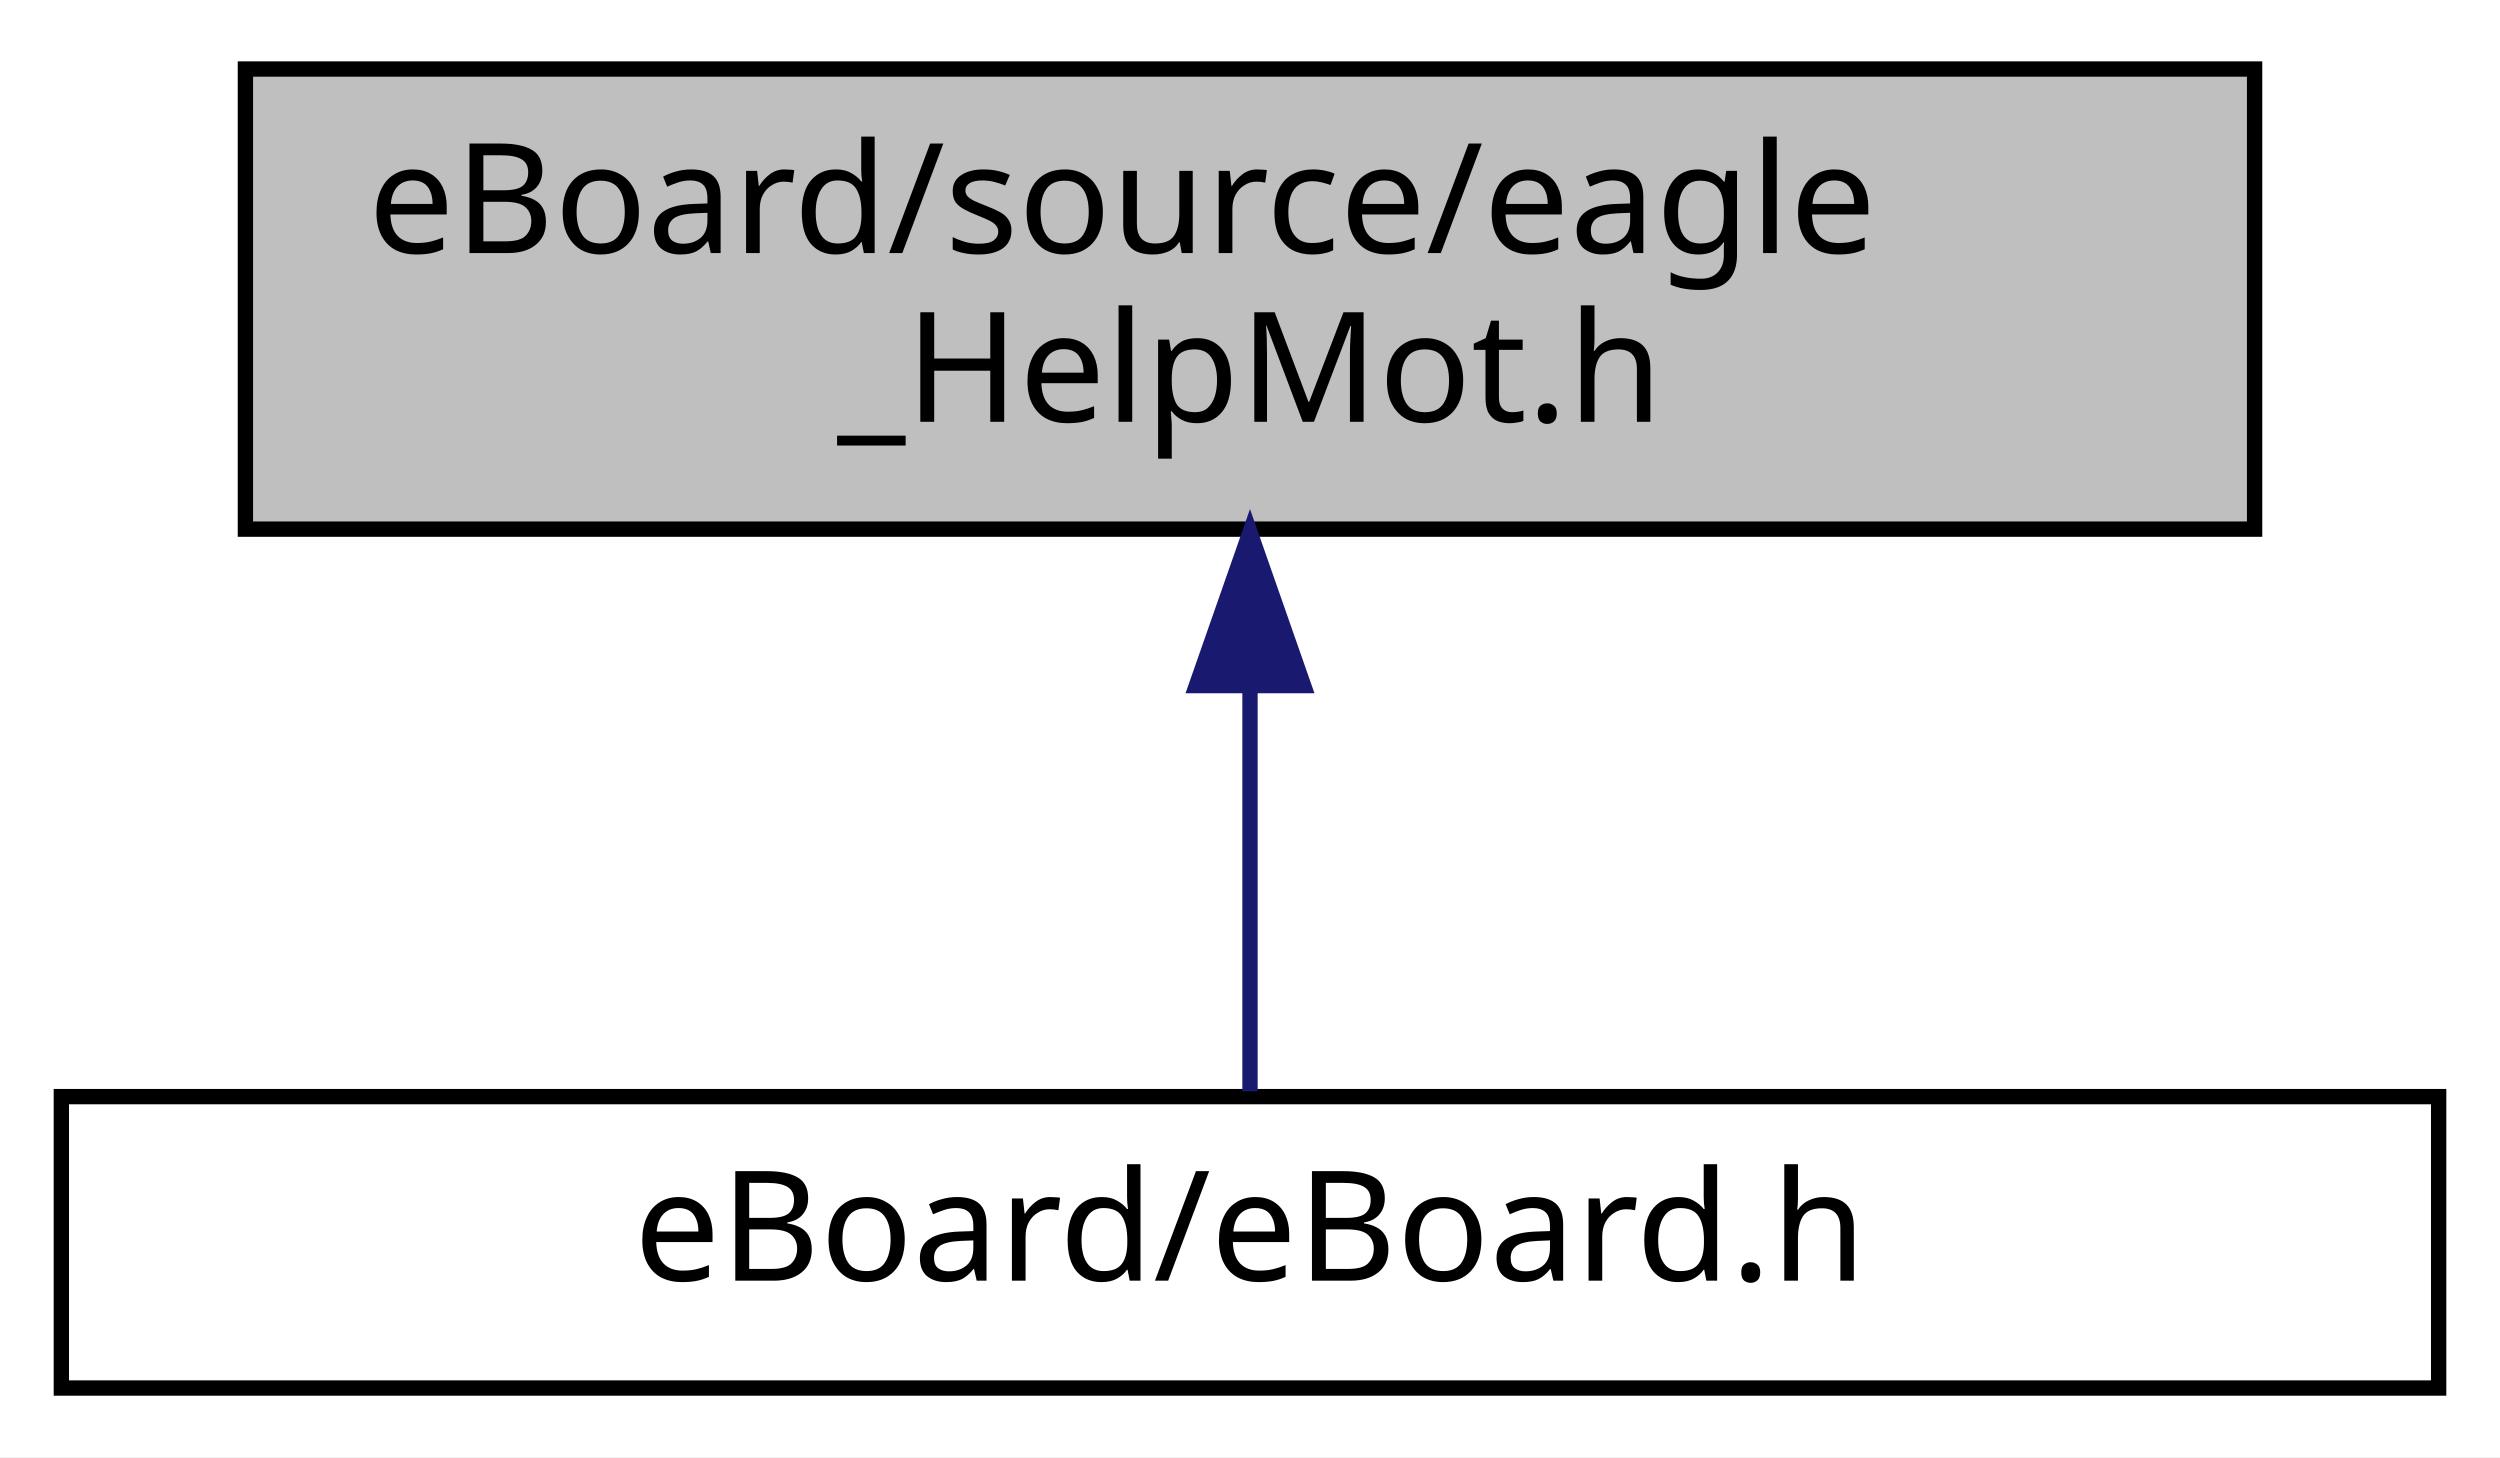
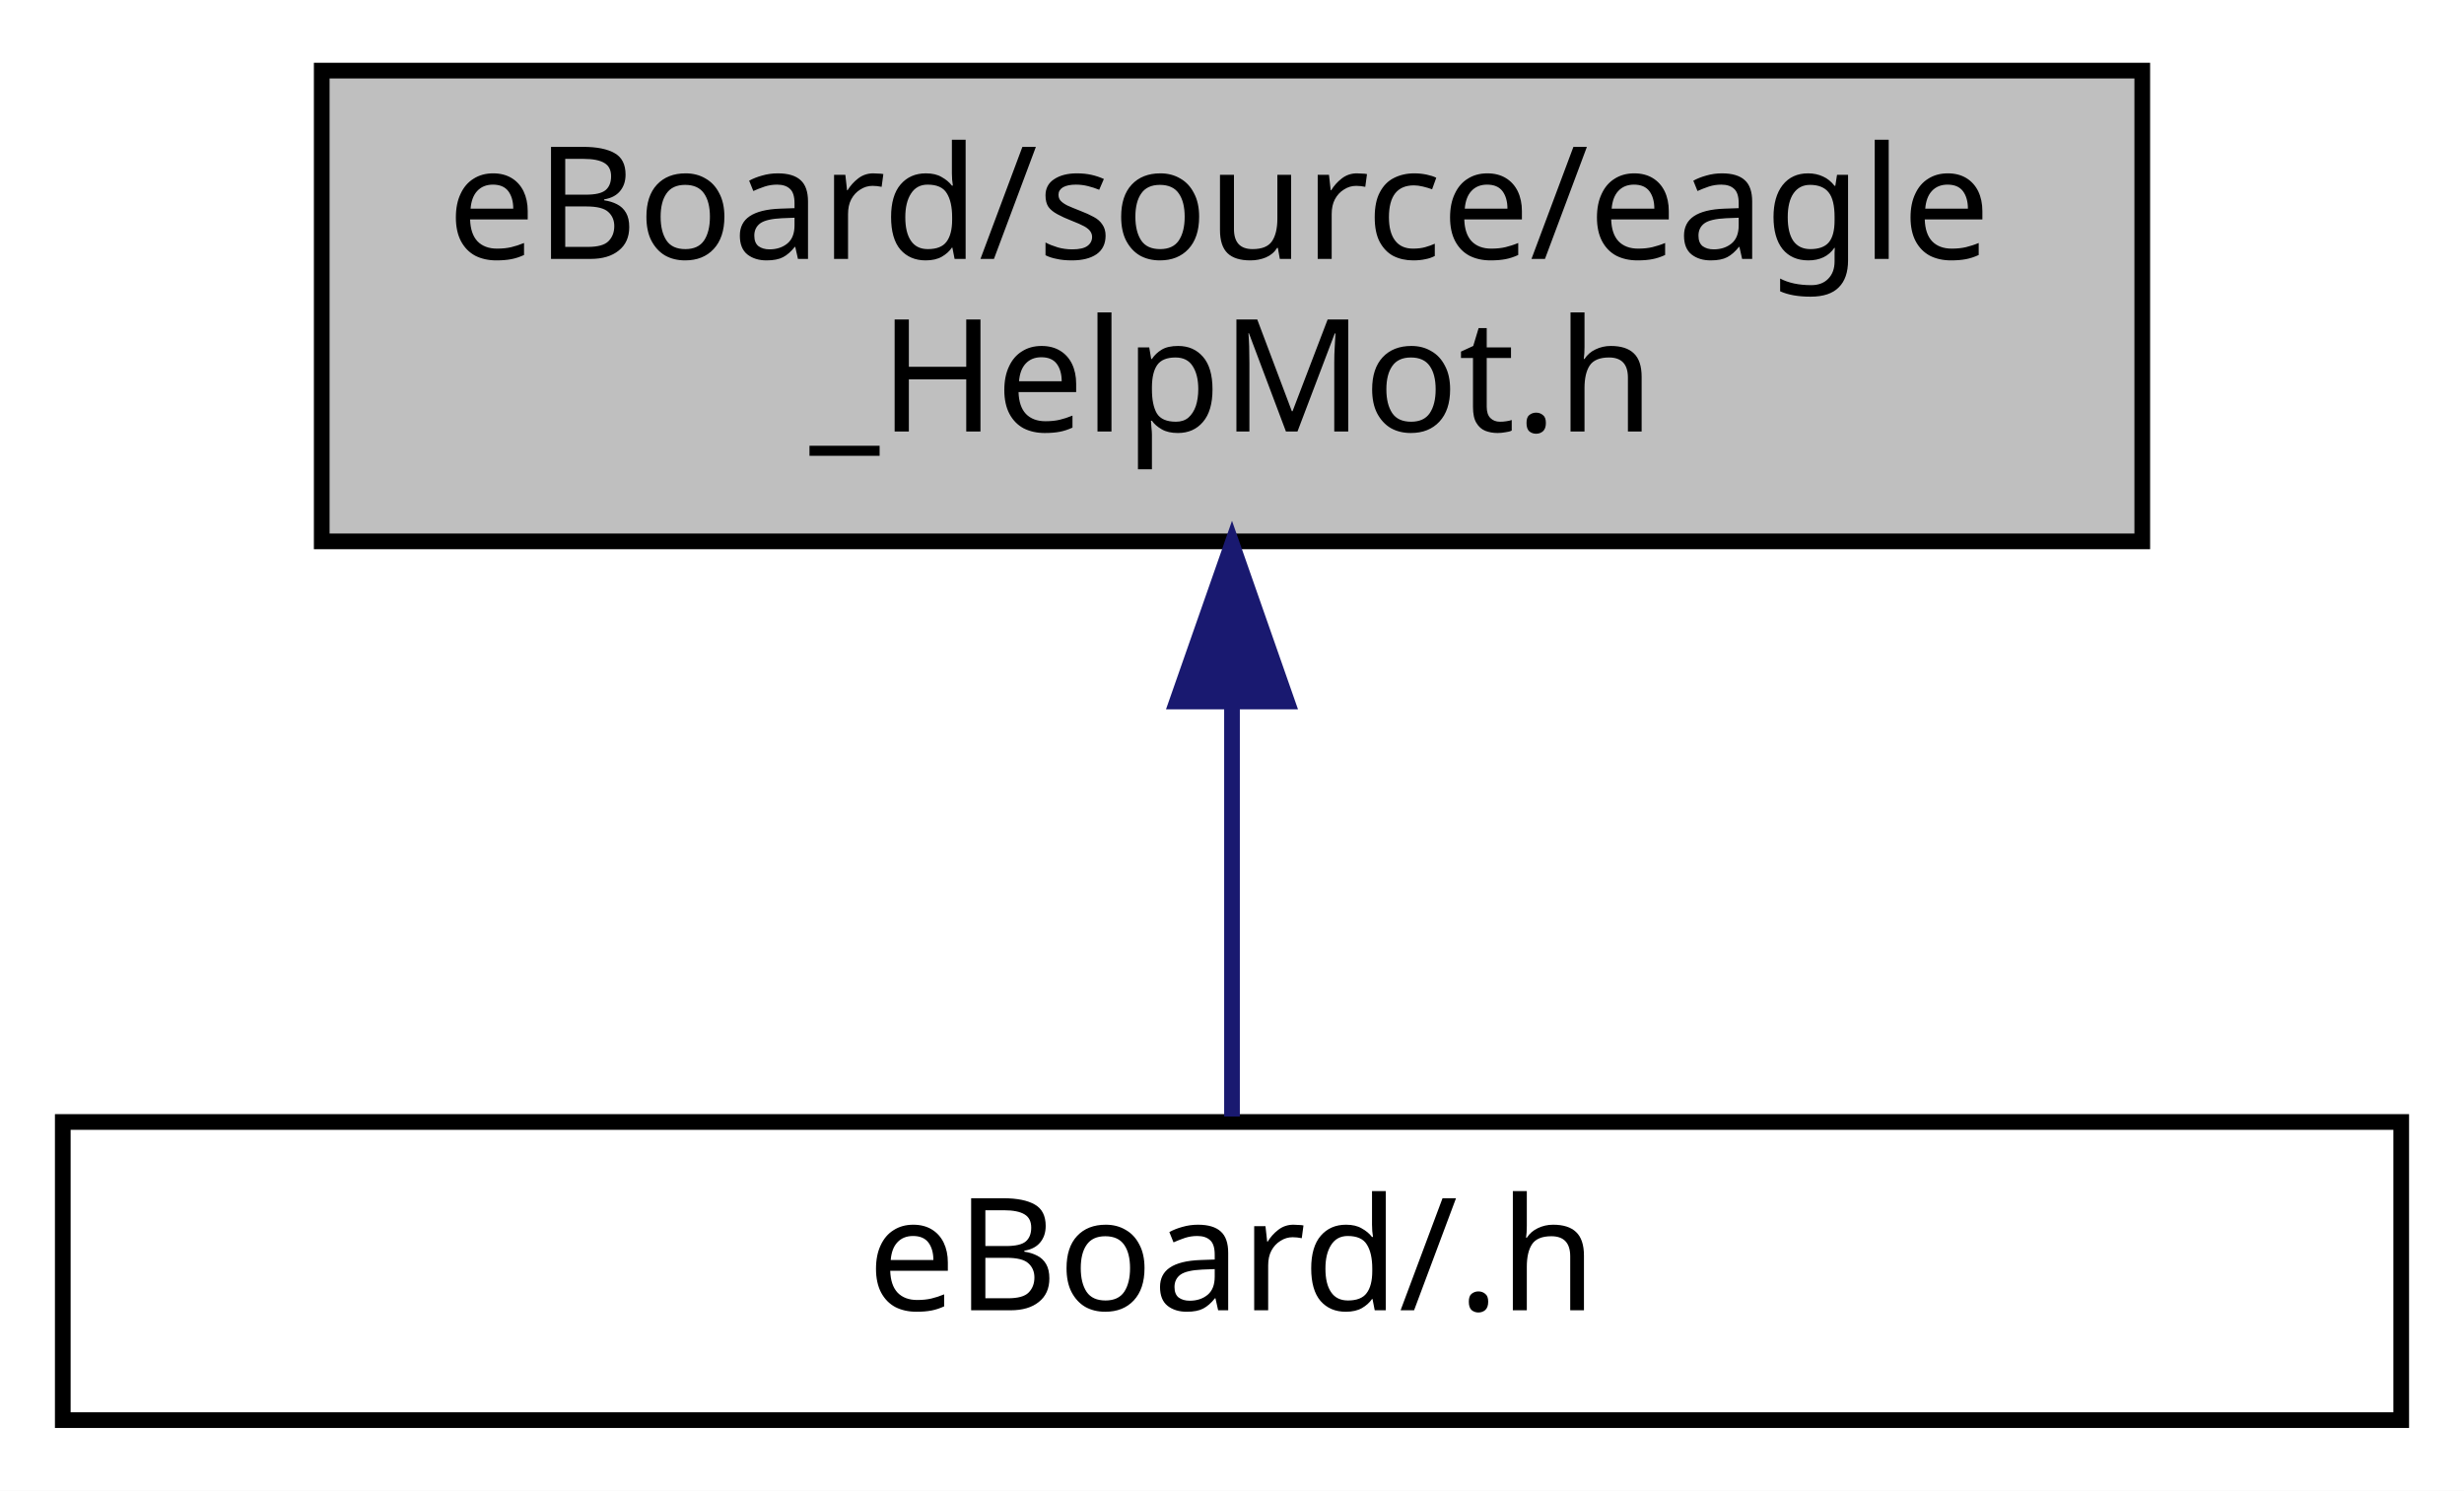
- <svg xmlns="http://www.w3.org/2000/svg" xmlns:xlink="http://www.w3.org/1999/xlink" width="163pt" height="95pt" viewBox="0.00 0.00 163.00 95.00">
+ <svg xmlns="http://www.w3.org/2000/svg" xmlns:xlink="http://www.w3.org/1999/xlink" width="157pt" height="95pt" viewBox="0.00 0.00 157.00 95.00">
  <g id="graph0" class="graph" transform="scale(1 1) rotate(0) translate(4 91)">
-     <polygon fill="#ffffff" stroke="transparent" points="-4,4 -4,-91 159,-91 159,4 -4,4" />
+     <polygon fill="#ffffff" stroke="transparent" points="-4,4 -4,-91 153,-91 153,4 -4,4" />
    <g id="node1" class="node">
-       <polygon fill="#bfbfbf" stroke="#000000" points="12,-56.5 12,-86.5 143,-86.5 143,-56.5 12,-56.5" />
-       <text text-anchor="start" x="20" y="-74.5" font-family="Hack" font-size="10.00" fill="#000000">eBoard/source/eagle</text>
-       <text text-anchor="middle" x="77.5" y="-63.5" font-family="Hack" font-size="10.00" fill="#000000">_HelpMot.h</text>
+       <polygon fill="#bfbfbf" stroke="#000000" points="16.5,-56.5 16.5,-86.5 132.5,-86.5 132.5,-56.5 16.5,-56.5" />
+       <text text-anchor="start" x="24.5" y="-74.5" font-family="RobotoMono" font-size="10.00" fill="#000000">eBoard/source/eagle</text>
+       <text text-anchor="middle" x="74.5" y="-63.5" font-family="RobotoMono" font-size="10.00" fill="#000000">_HelpMot.h</text>
    </g>
    <g id="node2" class="node">
      <g id="a_node2">
        <a xlink:href="eBoard__comment_8h.html" target="_top" xlink:title="this is the main file - nice :D ">
-           <polygon fill="#ffffff" stroke="#000000" points="0,-.5 0,-19.5 155,-19.5 155,-.5 0,-.5" />
-           <text text-anchor="middle" x="77.5" y="-7.5" font-family="Hack" font-size="10.00" fill="#000000">eBoard/eBoard.h</text>
+           <polygon fill="#ffffff" stroke="#000000" points="0,-.5 0,-19.5 149,-19.5 149,-.5 0,-.5" />
+           <text text-anchor="middle" x="74.5" y="-7.5" font-family="RobotoMono" font-size="10.00" fill="#000000">eBoard/<td id="eagle_eBoard">eBoard</td>.h</text>
        </a>
      </g>
    </g>
    <g id="edge1" class="edge">
-       <path fill="none" stroke="#191970" d="M77.5,-46.285C77.5,-36.986 77.5,-26.988 77.5,-19.847" />
-       <polygon fill="#191970" stroke="#191970" points="74,-46.298 77.5,-56.298 81,-46.298 74,-46.298" />
+       <path fill="none" stroke="#191970" d="M74.5,-46.285C74.5,-36.986 74.5,-26.988 74.5,-19.847" />
+       <polygon fill="#191970" stroke="#191970" points="71,-46.298 74.5,-56.298 78,-46.298 71,-46.298" />
    </g>
  </g>
</svg>
